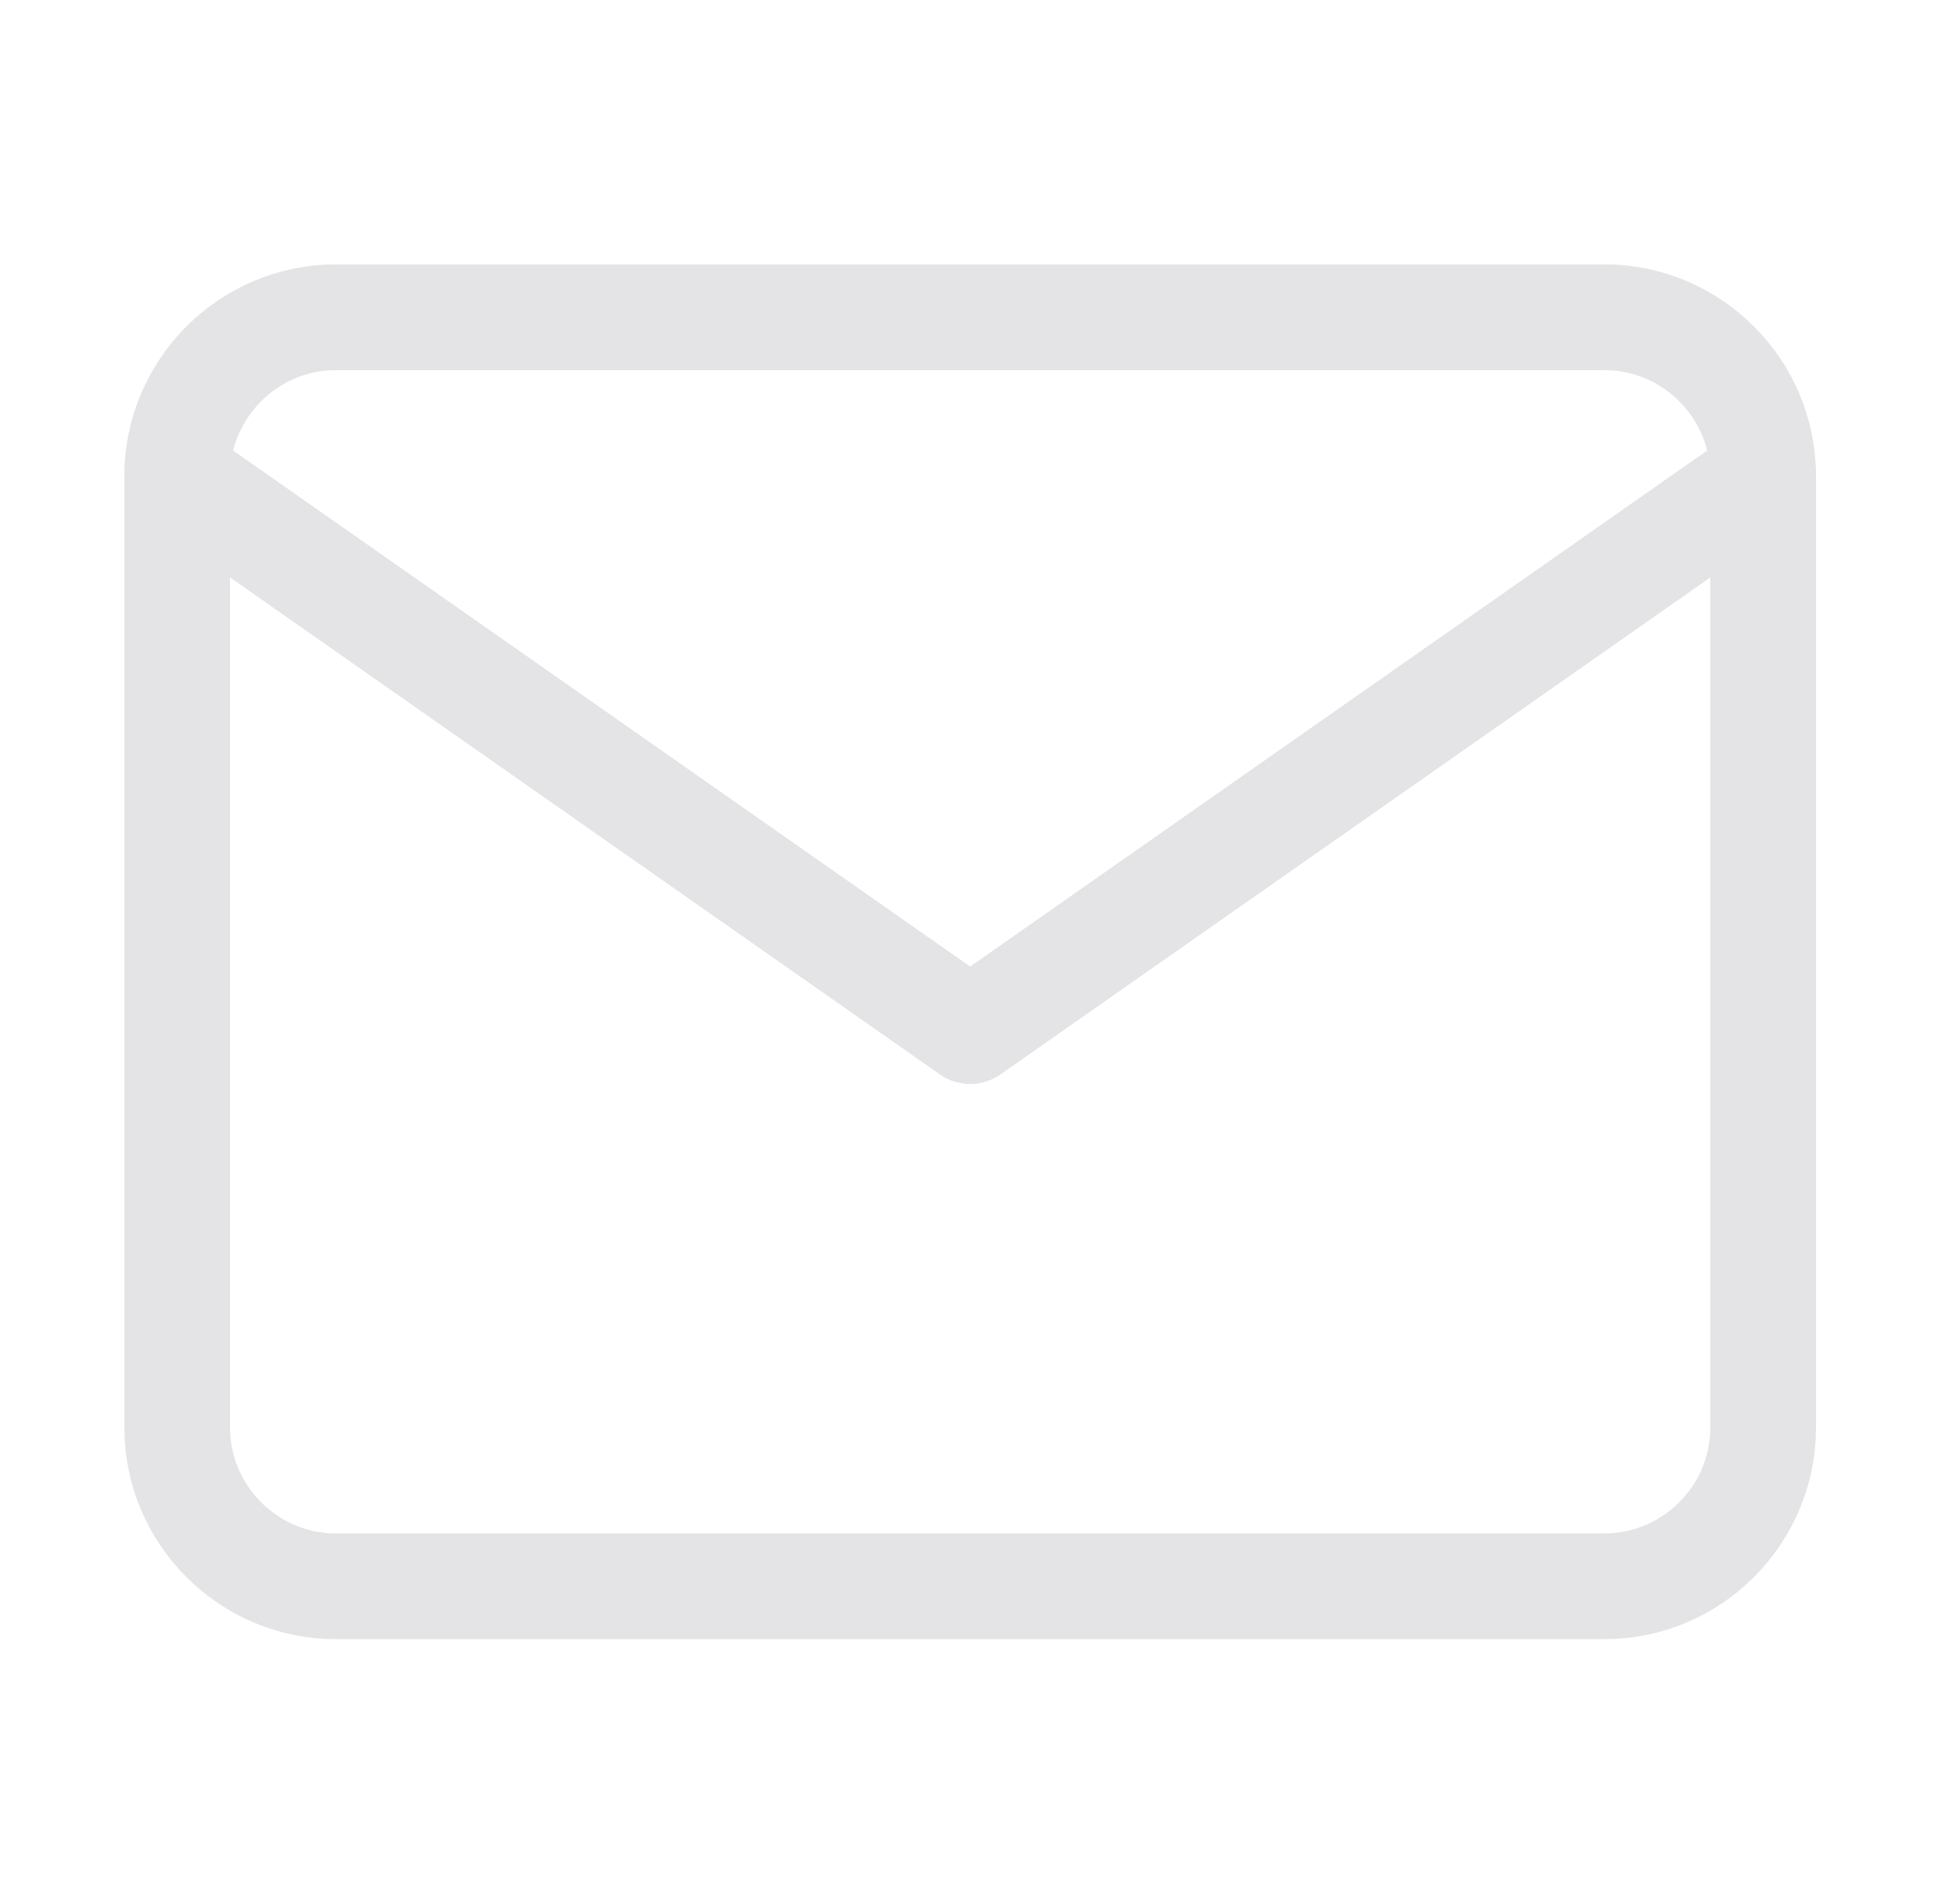
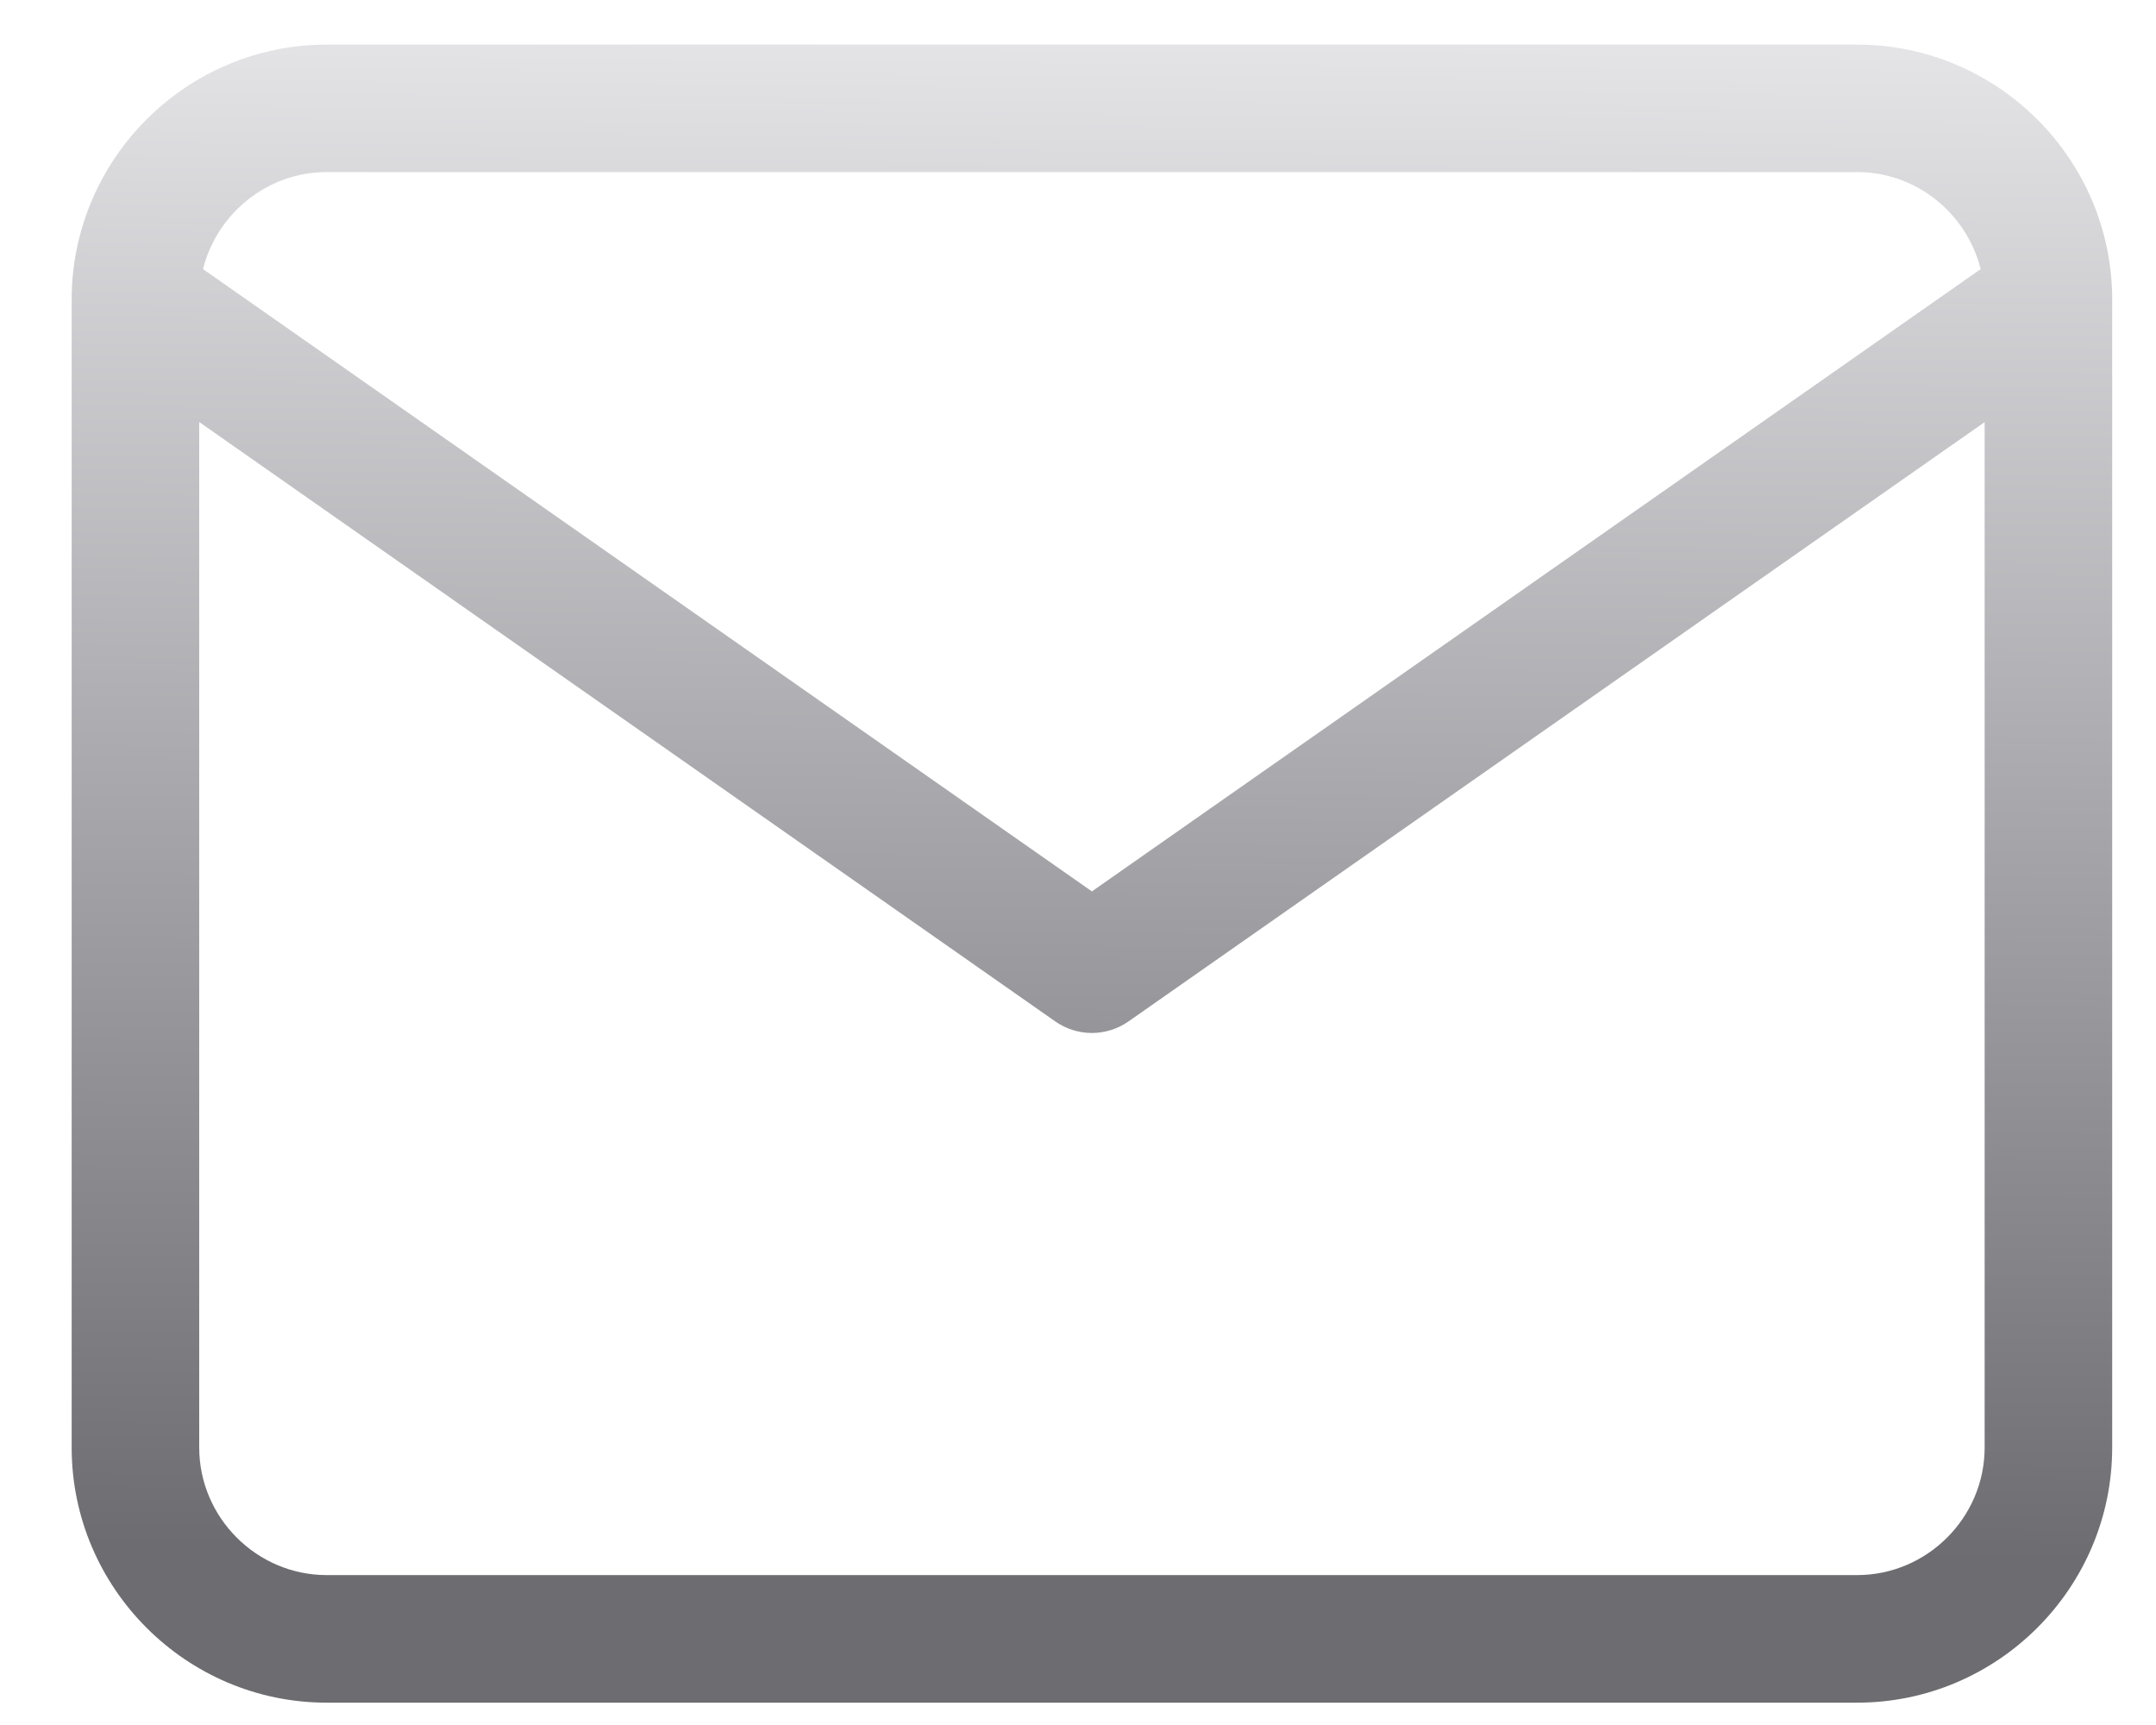
- <svg xmlns="http://www.w3.org/2000/svg" width="37" height="36" viewBox="0 0 37 36" fill="none">
-   <path d="M6.352 6H30.352C32.002 6 33.352 7.35 33.352 9V27C33.352 28.65 32.002 30 30.352 30H6.352C4.702 30 3.352 28.65 3.352 27V9C3.352 7.35 4.702 6 6.352 6Z" stroke="#E4E4E7" stroke-width="2" stroke-linecap="round" stroke-linejoin="round" />
-   <path d="M33.352 9L18.352 19.5L3.352 9" stroke="#E4E4E7" stroke-width="2" stroke-linecap="round" stroke-linejoin="round" />
+ <svg xmlns="http://www.w3.org/2000/svg" width="25" height="20" viewBox="0 0 25 20" fill="none">
+   <path d="M21.534 0.517C23.162 0.517 24.492 1.845 24.492 3.474V16.783C24.492 18.412 23.163 19.741 21.534 19.741H3.788C2.16 19.741 0.831 18.411 0.831 16.783V3.474C0.831 1.846 2.16 0.517 3.788 0.517H21.534ZM2.31 16.783C2.31 17.595 2.977 18.262 3.788 18.262H21.534C22.346 18.262 23.013 17.595 23.013 16.783V4.894L13.085 11.843C12.83 12.021 12.492 12.021 12.237 11.843L2.31 4.893V16.783ZM3.788 1.995C3.099 1.995 2.515 2.477 2.354 3.12L12.661 10.335L22.967 3.12C22.806 2.477 22.224 1.995 21.534 1.995H3.788Z" fill="url(#paint0_linear_1583_95076)" />
+   <defs>
+     <linearGradient id="paint0_linear_1583_95076" x1="12.662" y1="0.517" x2="12.5" y2="18" gradientUnits="userSpaceOnUse">
+       <stop stop-color="#E4E4E7" />
+       <stop offset="1" stop-color="#6C6C71" />
+     </linearGradient>
+   </defs>
</svg>
